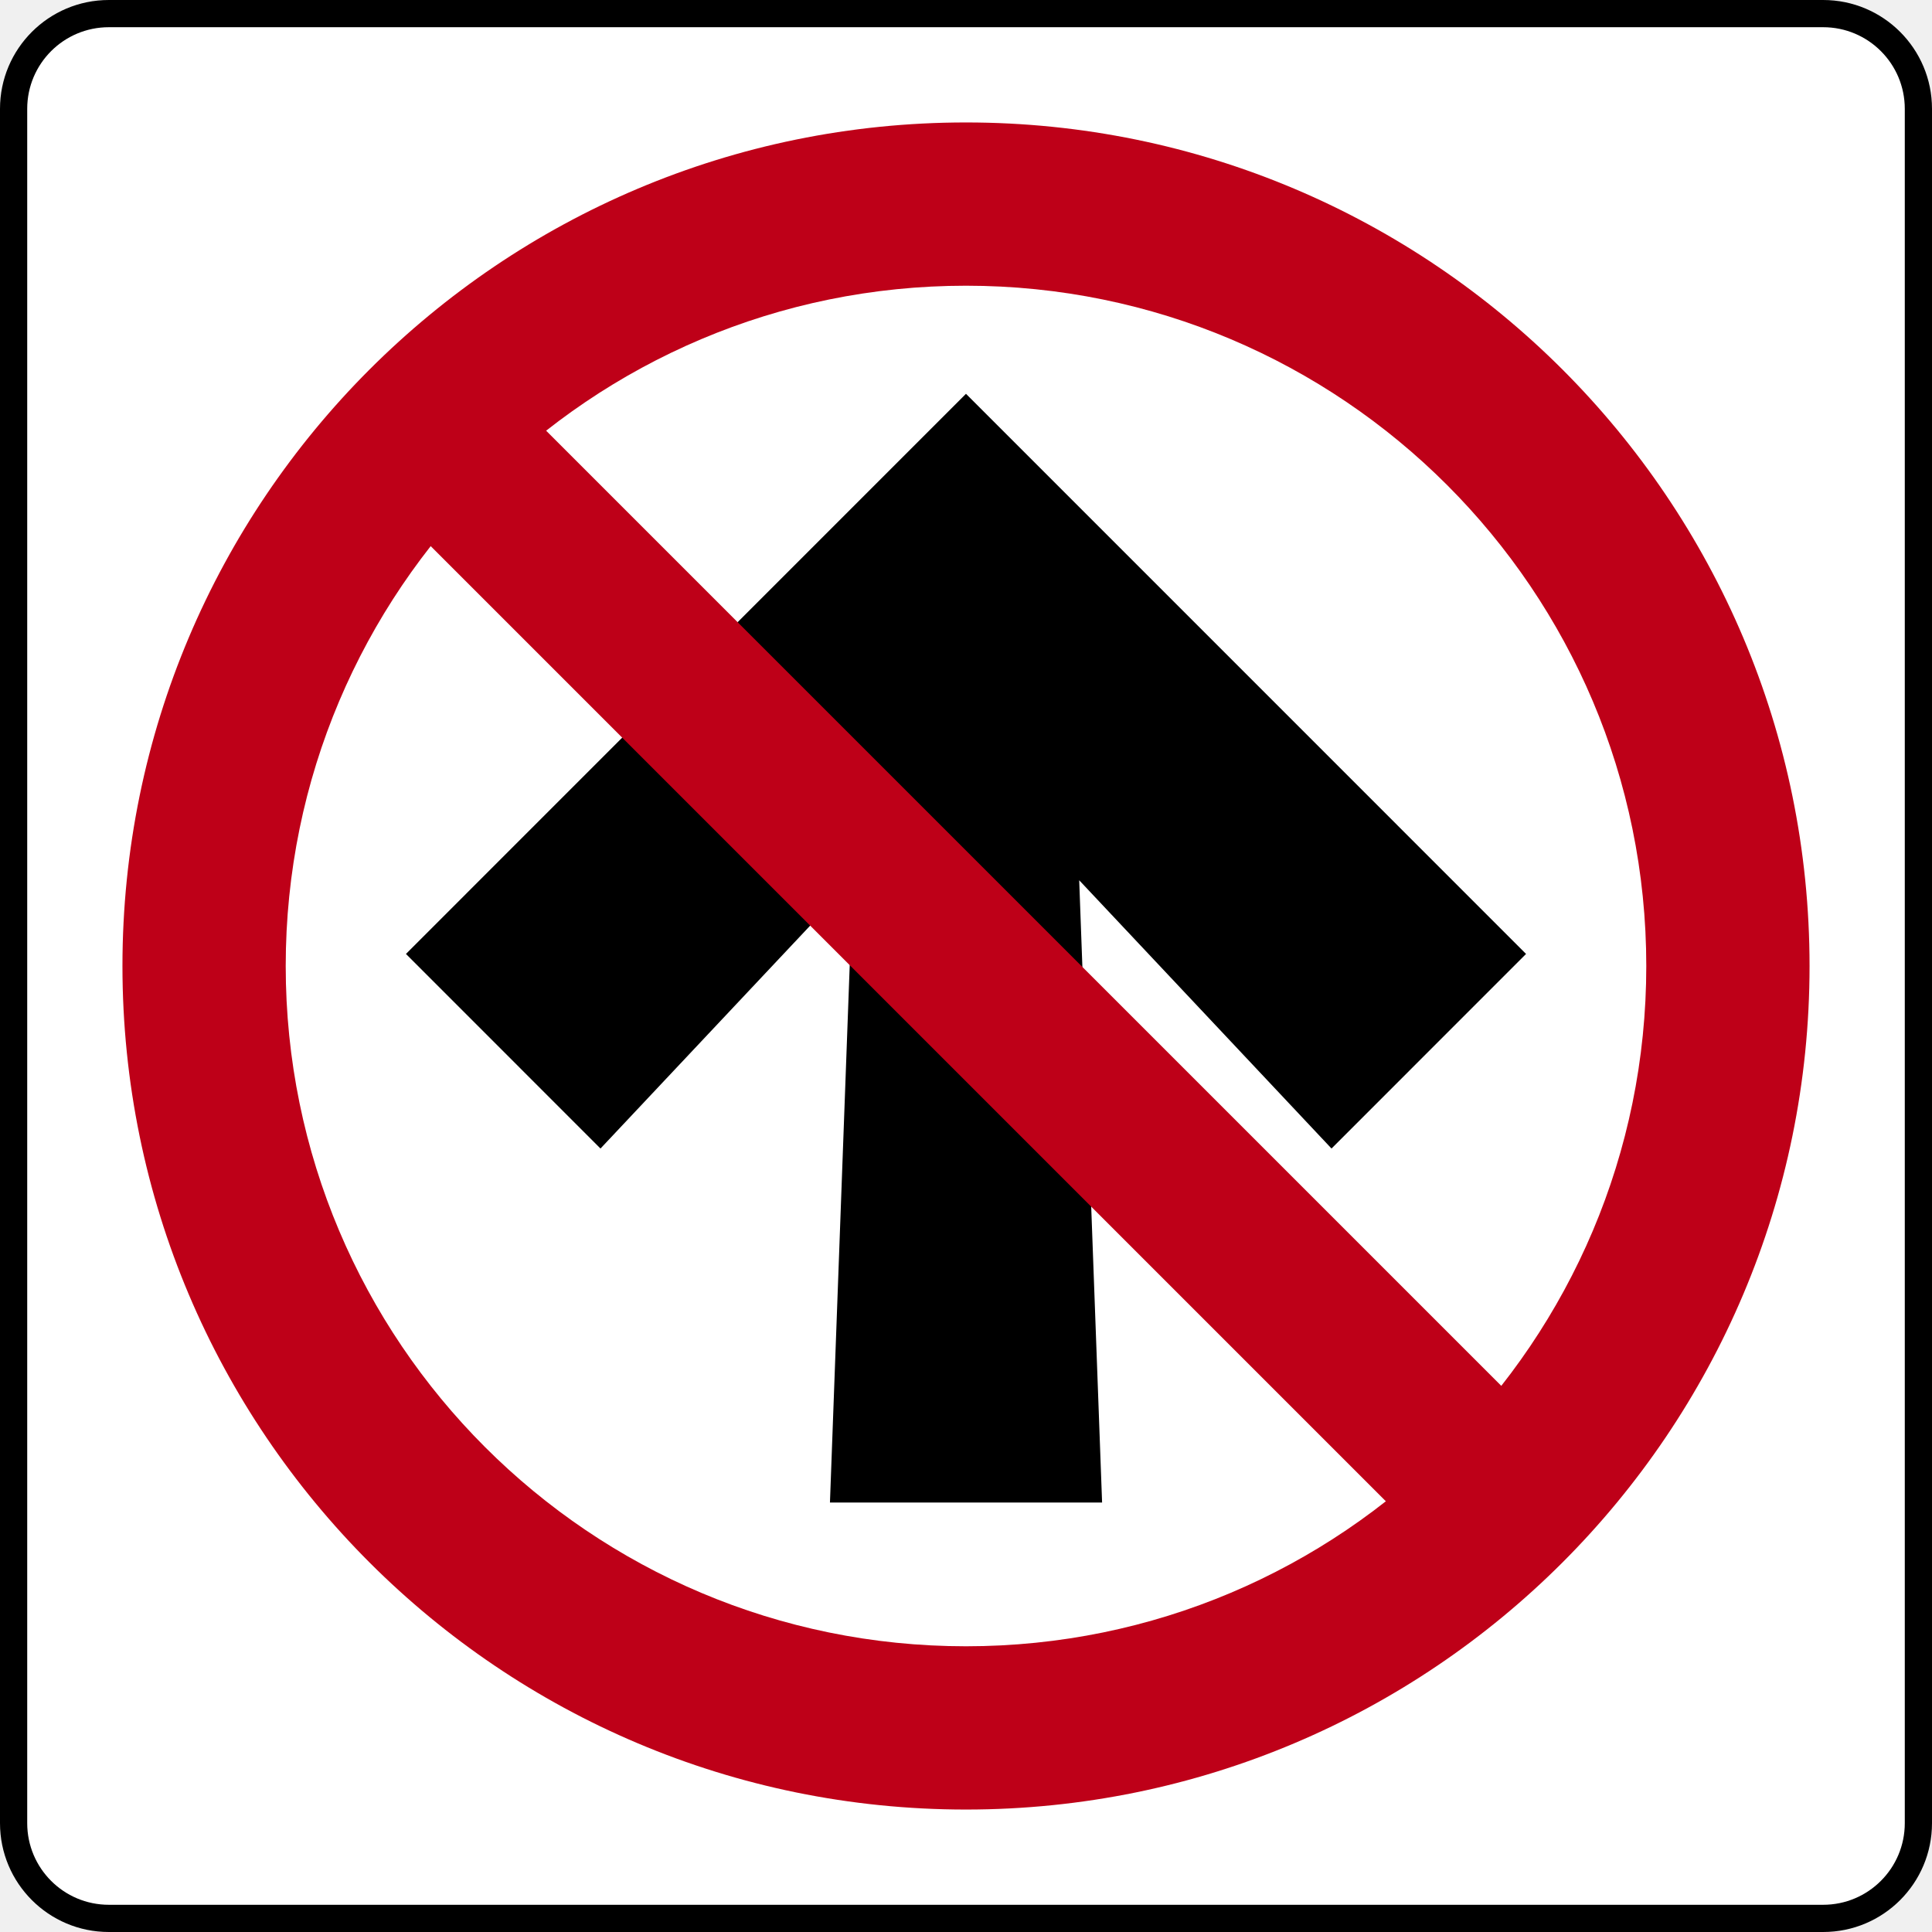
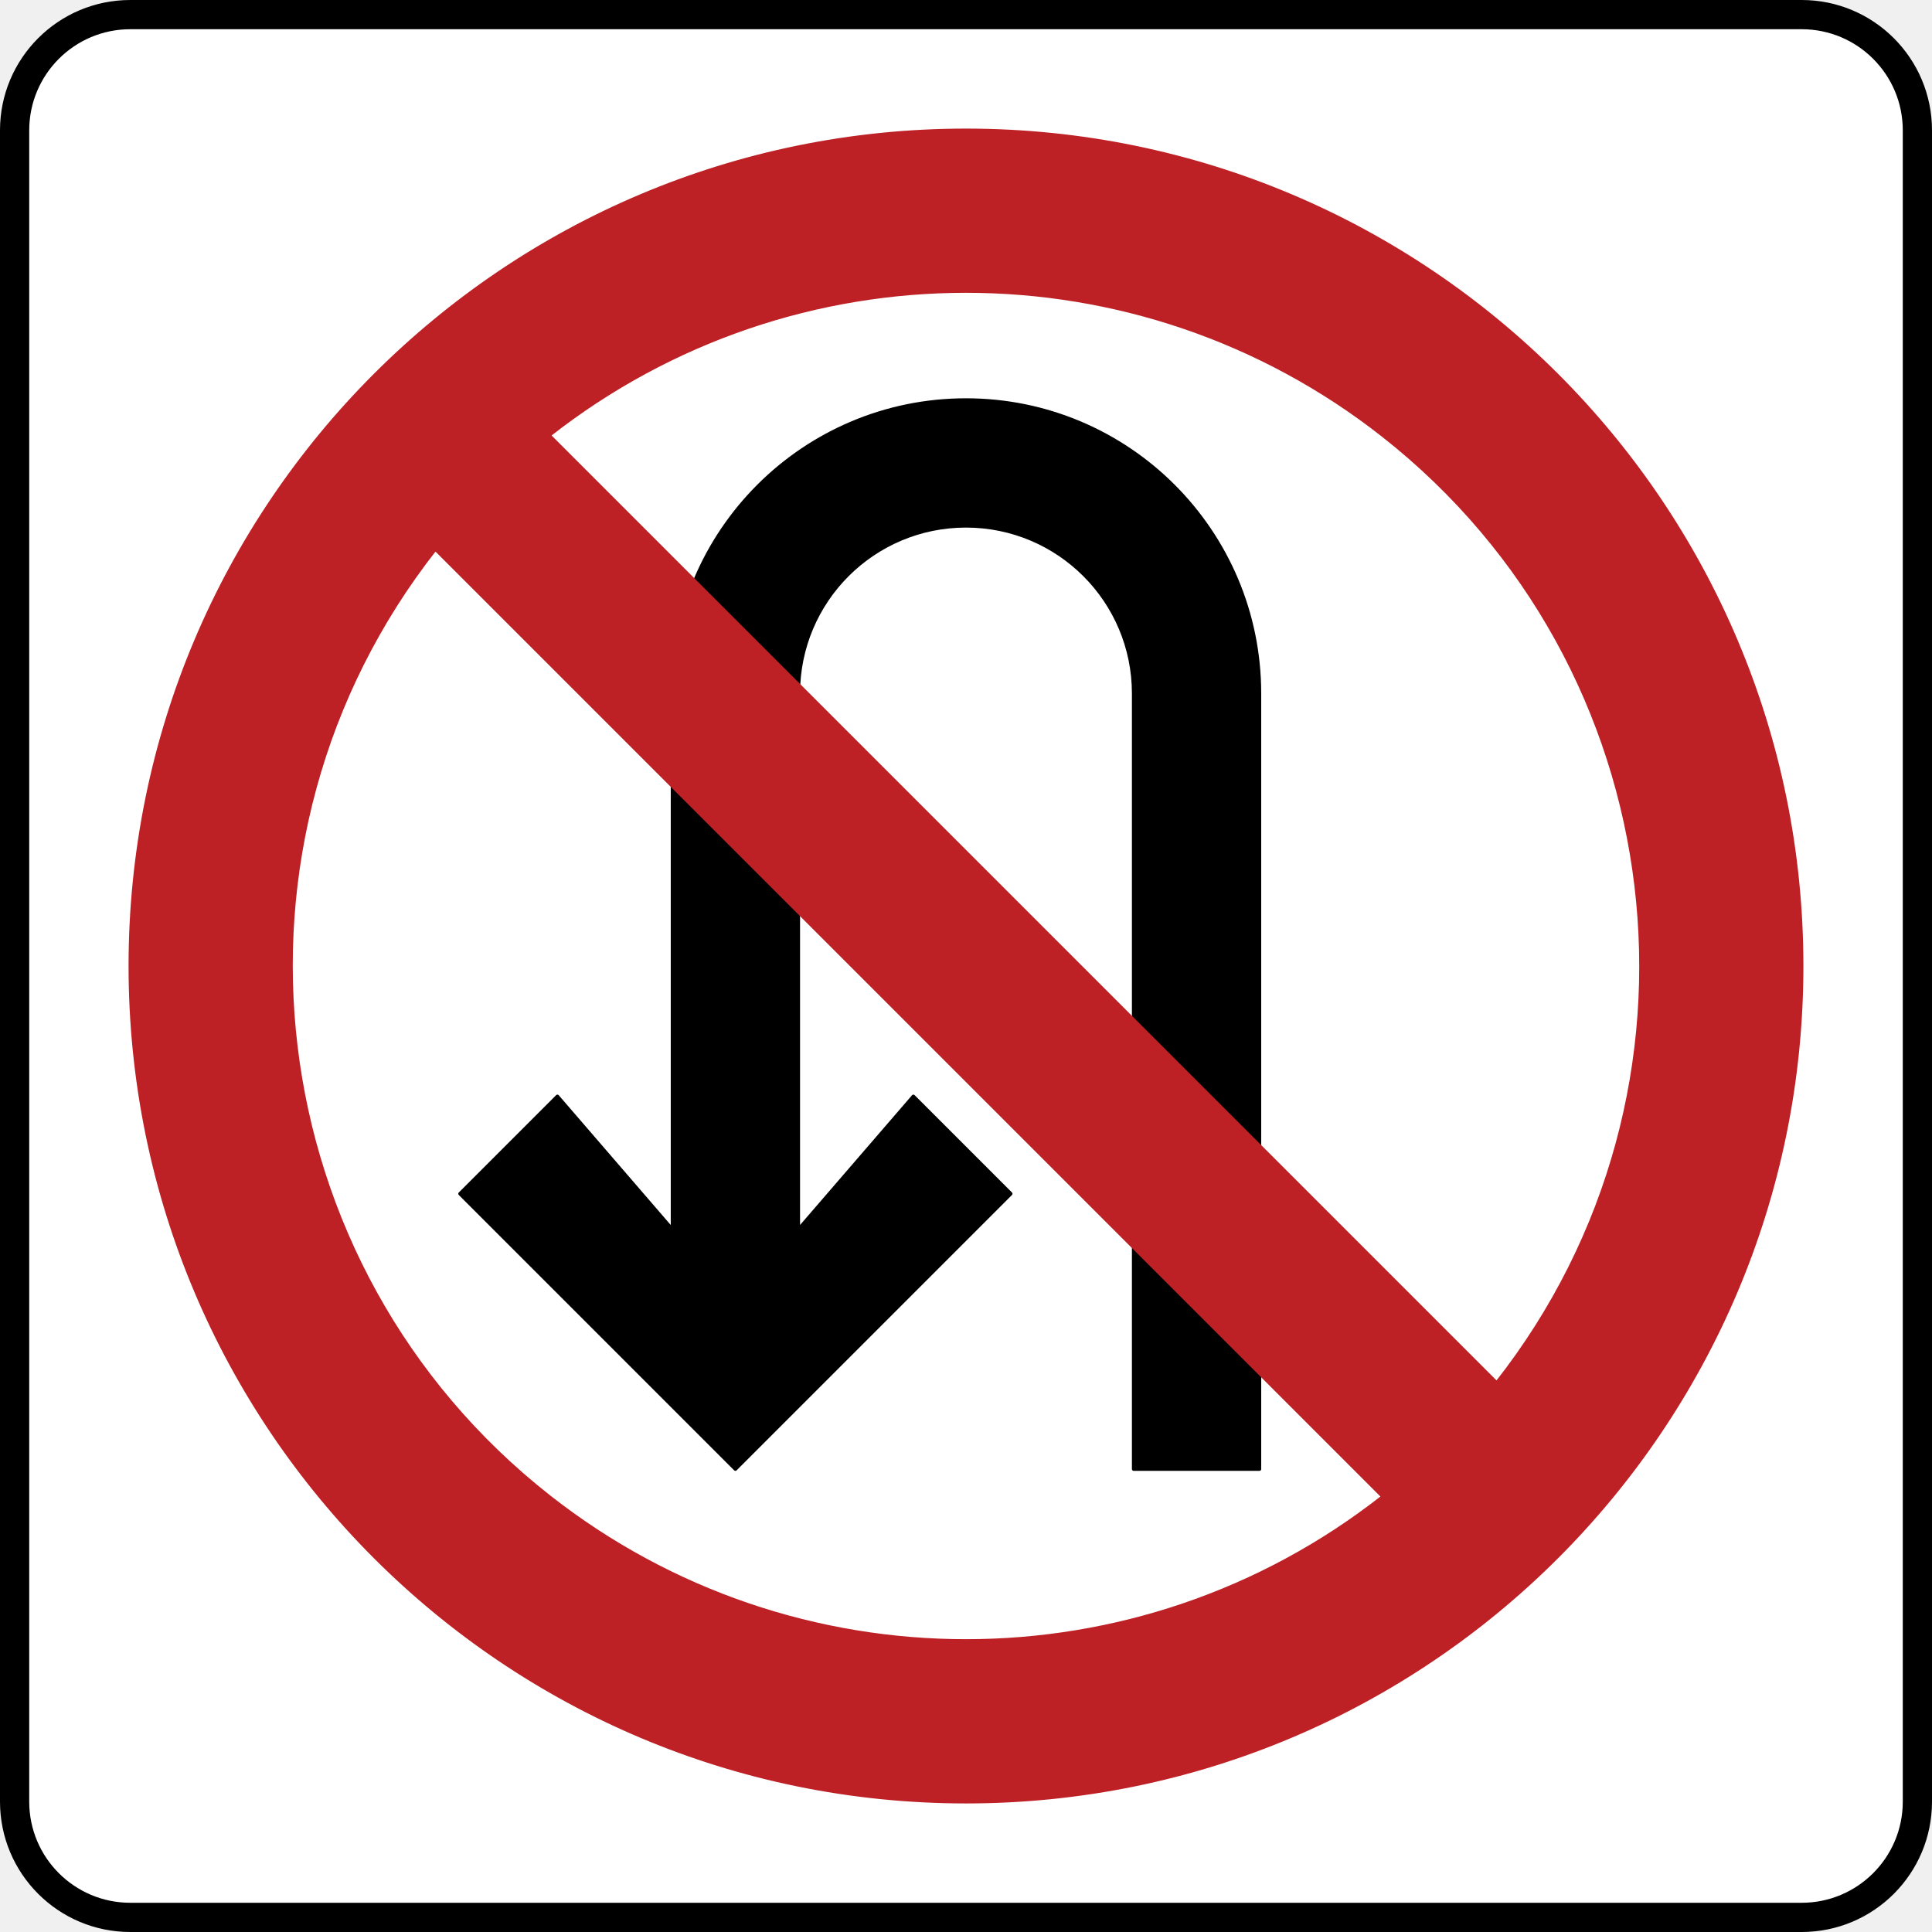
- <svg xmlns="http://www.w3.org/2000/svg" width="710mm" height="710mm" viewBox="0 0 710 710" version="1.1" id="svg110469">
-   <defs id="defs110466" />
-   <g id="layer1" transform="translate(210.6635,264.7892)">
-     <g id="g9802" transform="translate(2601.469,-16348.132)">
-       <rect style="fill:#000000;stroke-width:3.684;stroke-opacity:0.578;paint-order:fill markers stroke" id="rect20798-41" width="710" height="710" x="-2812.132" y="16083.343" ry="40" rx="40" />
-       <rect style="fill:#ffffff;stroke-width:3.58;stroke-opacity:0.578;paint-order:fill markers stroke" id="rect20798-4-5" width="690" height="690" x="-2802.132" y="16093.342" ry="30" rx="30" />
-       <g id="g25102-1" transform="rotate(90,-7762.501,8320.841)">
-         <circle style="fill:#be0018;stroke-width:6.548;stroke-opacity:0.578;paint-order:fill markers stroke" id="path23624-0" cx="3015.472" cy="-355" r="310" transform="rotate(90)" />
-         <circle style="fill:#ffffff;stroke-width:5.28;stroke-opacity:0.578;paint-order:fill markers stroke" id="path23624-1-6" cx="355" cy="3015.473" r="250" />
-       </g>
-       <path id="path11397-7-6-3-8-2-1-5-59-2-4-4" style="fill:#000000;stroke-width:37.687;stroke-linejoin:bevel;paint-order:fill markers stroke" d="m -2662.948,16433.909 71.491,71.513 92.741,-98.588 -8.413,228.679 h 100.009 l -8.412,-228.679 92.724,98.588 71.49,-71.513 -205.823,-205.847 z" />
-       <path style="fill:#beff18;stroke:#be0018;stroke-width:60;paint-order:fill markers stroke" d="m -2662.132,16233.342 410,410" id="path25886-82" />
-       <g id="g5727-0-4-9-9" transform="rotate(-90,4210.261,16258.823)">
-         <circle style="fill:#ffffff;stroke-width:0.865;stroke-linecap:round;stroke-linejoin:bevel;paint-order:fill markers stroke" id="path5333-6-3-0-16-1" cx="3957.711" cy="9250.278" r="1.256" />
-         <circle style="fill:#ffffff;stroke-width:0.865;stroke-linecap:round;stroke-linejoin:bevel;paint-order:fill markers stroke" id="path5333-6-9-74-1-3-6" cx="3960.836" cy="9250.278" r="1.256" />
-         <circle style="fill:#ffffff;stroke-width:0.865;stroke-linecap:round;stroke-linejoin:bevel;paint-order:fill markers stroke" id="path5333-6-1-0-3-3-0" cx="3965.282" cy="9250.278" r="1.256" />
-         <circle style="fill:#ffffff;stroke-width:0.865;stroke-linecap:round;stroke-linejoin:bevel;paint-order:fill markers stroke" id="path5333-6-9-7-8-4-2-5" cx="3968.407" cy="9250.278" r="1.256" />
-       </g>
+ <svg xmlns="http://www.w3.org/2000/svg" version="1.1" viewBox="0 0 550.03 550.03" id="svg77" width="550.03" height="550.03">
+   <defs id="defs4">
+     <style id="style2">
+       .cls-1, .cls-2 {
+         fill: #fff;
+       }
+ 
+       .cls-2, .cls-3 {
+         stroke: #000;
+       }
+ 
+       .cls-2, .cls-3, .cls-4 {
+         stroke-linecap: round;
+         stroke-linejoin: round;
+       }
+ 
+       .cls-5 {
+         fill: #bd2025;
+       }
+ 
+       .cls-5, .cls-6 {
+         fill-rule: evenodd;
+       }
+ 
+       .cls-3, .cls-4 {
+         fill: none;
+       }
+ 
+       .cls-4 {
+         stroke: #bd2025;
+       }
+     </style>
+   </defs>
+   <g id="sr_x5F_Fondo_del_tablero" transform="translate(-684.8,-12.37)">
+     <g id="HATCH">
+       <rect class="cls-1" x="692.62" y="20.19" width="534.39" height="534.39" rx="29.28" ry="29.28" id="rect12" />
+     </g>
+   </g>
+   <g id="sr_x5F_Pictograma_y_filete" transform="translate(-684.8,-12.37)">
+     <g id="HATCH-2" data-name="HATCH">
+       <path class="cls-6" d="M 912.07,362.47 V 209.81 c 0,-26.37 21.37,-47.74 47.74,-47.74 26.37,0 47.74,21.37 47.74,47.74 v 220.8 h 35.81 v -220.8 c 0,-46.14 -37.41,-83.55 -83.55,-83.55 -46.14,0 -83.55,37.41 -83.55,83.55 v 152.66 c 0,0 -32.77,-37.97 -32.77,-37.97 l -27.72,27.72 78.39,78.39 78.39,-78.39 -27.72,-27.72 -32.77,37.97 z" id="path46" />
+     </g>
+     <g id="LWPOLYLINE">
+       <path class="cls-3" d="M 912.07,362.47 V 209.81 c 0,-26.37 21.37,-47.74 47.74,-47.74 26.37,0 47.74,21.37 47.74,47.74 v 220.8 h 35.81 v -220.8 c 0,-46.14 -37.41,-83.55 -83.55,-83.55 -46.14,0 -83.55,37.41 -83.55,83.55 v 152.66 c 0,0 -32.77,-37.97 -32.77,-37.97 l -27.72,27.72 78.39,78.39 78.39,-78.39 -27.72,-27.72 -32.77,37.97 z" id="path49" />
+     </g>
+     <g id="HATCH-3" data-name="HATCH">
+       <path class="cls-6" d="m 721.9,554.58 h 475.82 c 16.17,0 29.28,-13.11 29.28,-29.28 V 49.48 C 1227,33.31 1213.89,20.2 1197.72,20.2 H 721.9 c -16.17,0 -29.28,13.11 -29.28,29.28 V 525.3 c 0,16.17 13.11,29.28 29.28,29.28 m 0,7.32 h 475.82 c 20.21,0 36.6,-16.39 36.6,-36.6 V 49.48 c 0,-20.21 -16.39,-36.6 -36.6,-36.6 H 721.9 c -20.21,0 -36.6,16.39 -36.6,36.6 V 525.3 c 0,20.21 16.39,36.6 36.6,36.6 z" id="path52" />
+     </g>
+     <g id="LWPOLYLINE-2" data-name="LWPOLYLINE">
+       <rect class="cls-3" x="685.3" y="12.87" width="549.03" height="549.03" rx="36.6" ry="36.6" id="rect55" />
+     </g>
+     <g id="LWPOLYLINE-3" data-name="LWPOLYLINE">
+       <rect class="cls-3" x="692.62" y="20.19" width="534.39" height="534.39" rx="29.28" ry="29.28" id="rect58" />
+     </g>
+   </g>
+   <g id="sr_x5F_Circunferencia_roja" transform="translate(-684.8,-12.37)">
+     <g id="LWPOLYLINE-4" data-name="LWPOLYLINE">
+       <path class="cls-4" d="M 1110.9,406.12 841.08,136.3 c 69.68,-54.76 167.79,-54.76 237.47,0 83.44,65.58 97.93,186.38 32.35,269.82 z" id="path62" />
+     </g>
+     <g id="LWPOLYLINE-5" data-name="LWPOLYLINE">
+       <path class="cls-4" d="M 1078.55,438.47 808.73,168.65 c -65.58,83.44 -51.09,204.25 32.35,269.82 69.68,54.76 167.79,54.76 237.47,0 z" id="path65" />
+     </g>
+     <g id="CIRCLE">
+       <circle class="cls-4" cx="959.81" cy="287.39" r="237.91" id="circle68" />
+     </g>
+     <g id="HATCH-4" data-name="HATCH">
+       <path class="cls-5" d="m 1197.73,287.39 c 0,-131.4 -106.52,-237.91 -237.91,-237.91 -131.39,0 -237.91,106.52 -237.91,237.91 0,131.4 106.52,237.91 237.91,237.91 131.4,0 237.91,-106.52 237.91,-237.91 M 1078.55,438.47 808.73,168.65 c -65.58,83.44 -51.09,204.25 32.35,269.82 69.68,54.76 167.79,54.76 237.47,0 M 1110.9,406.12 841.08,136.3 c 69.68,-54.76 167.79,-54.76 237.47,0 83.44,65.58 97.93,186.38 32.35,269.82 z" id="path71" />
    </g>
  </g>
</svg>
